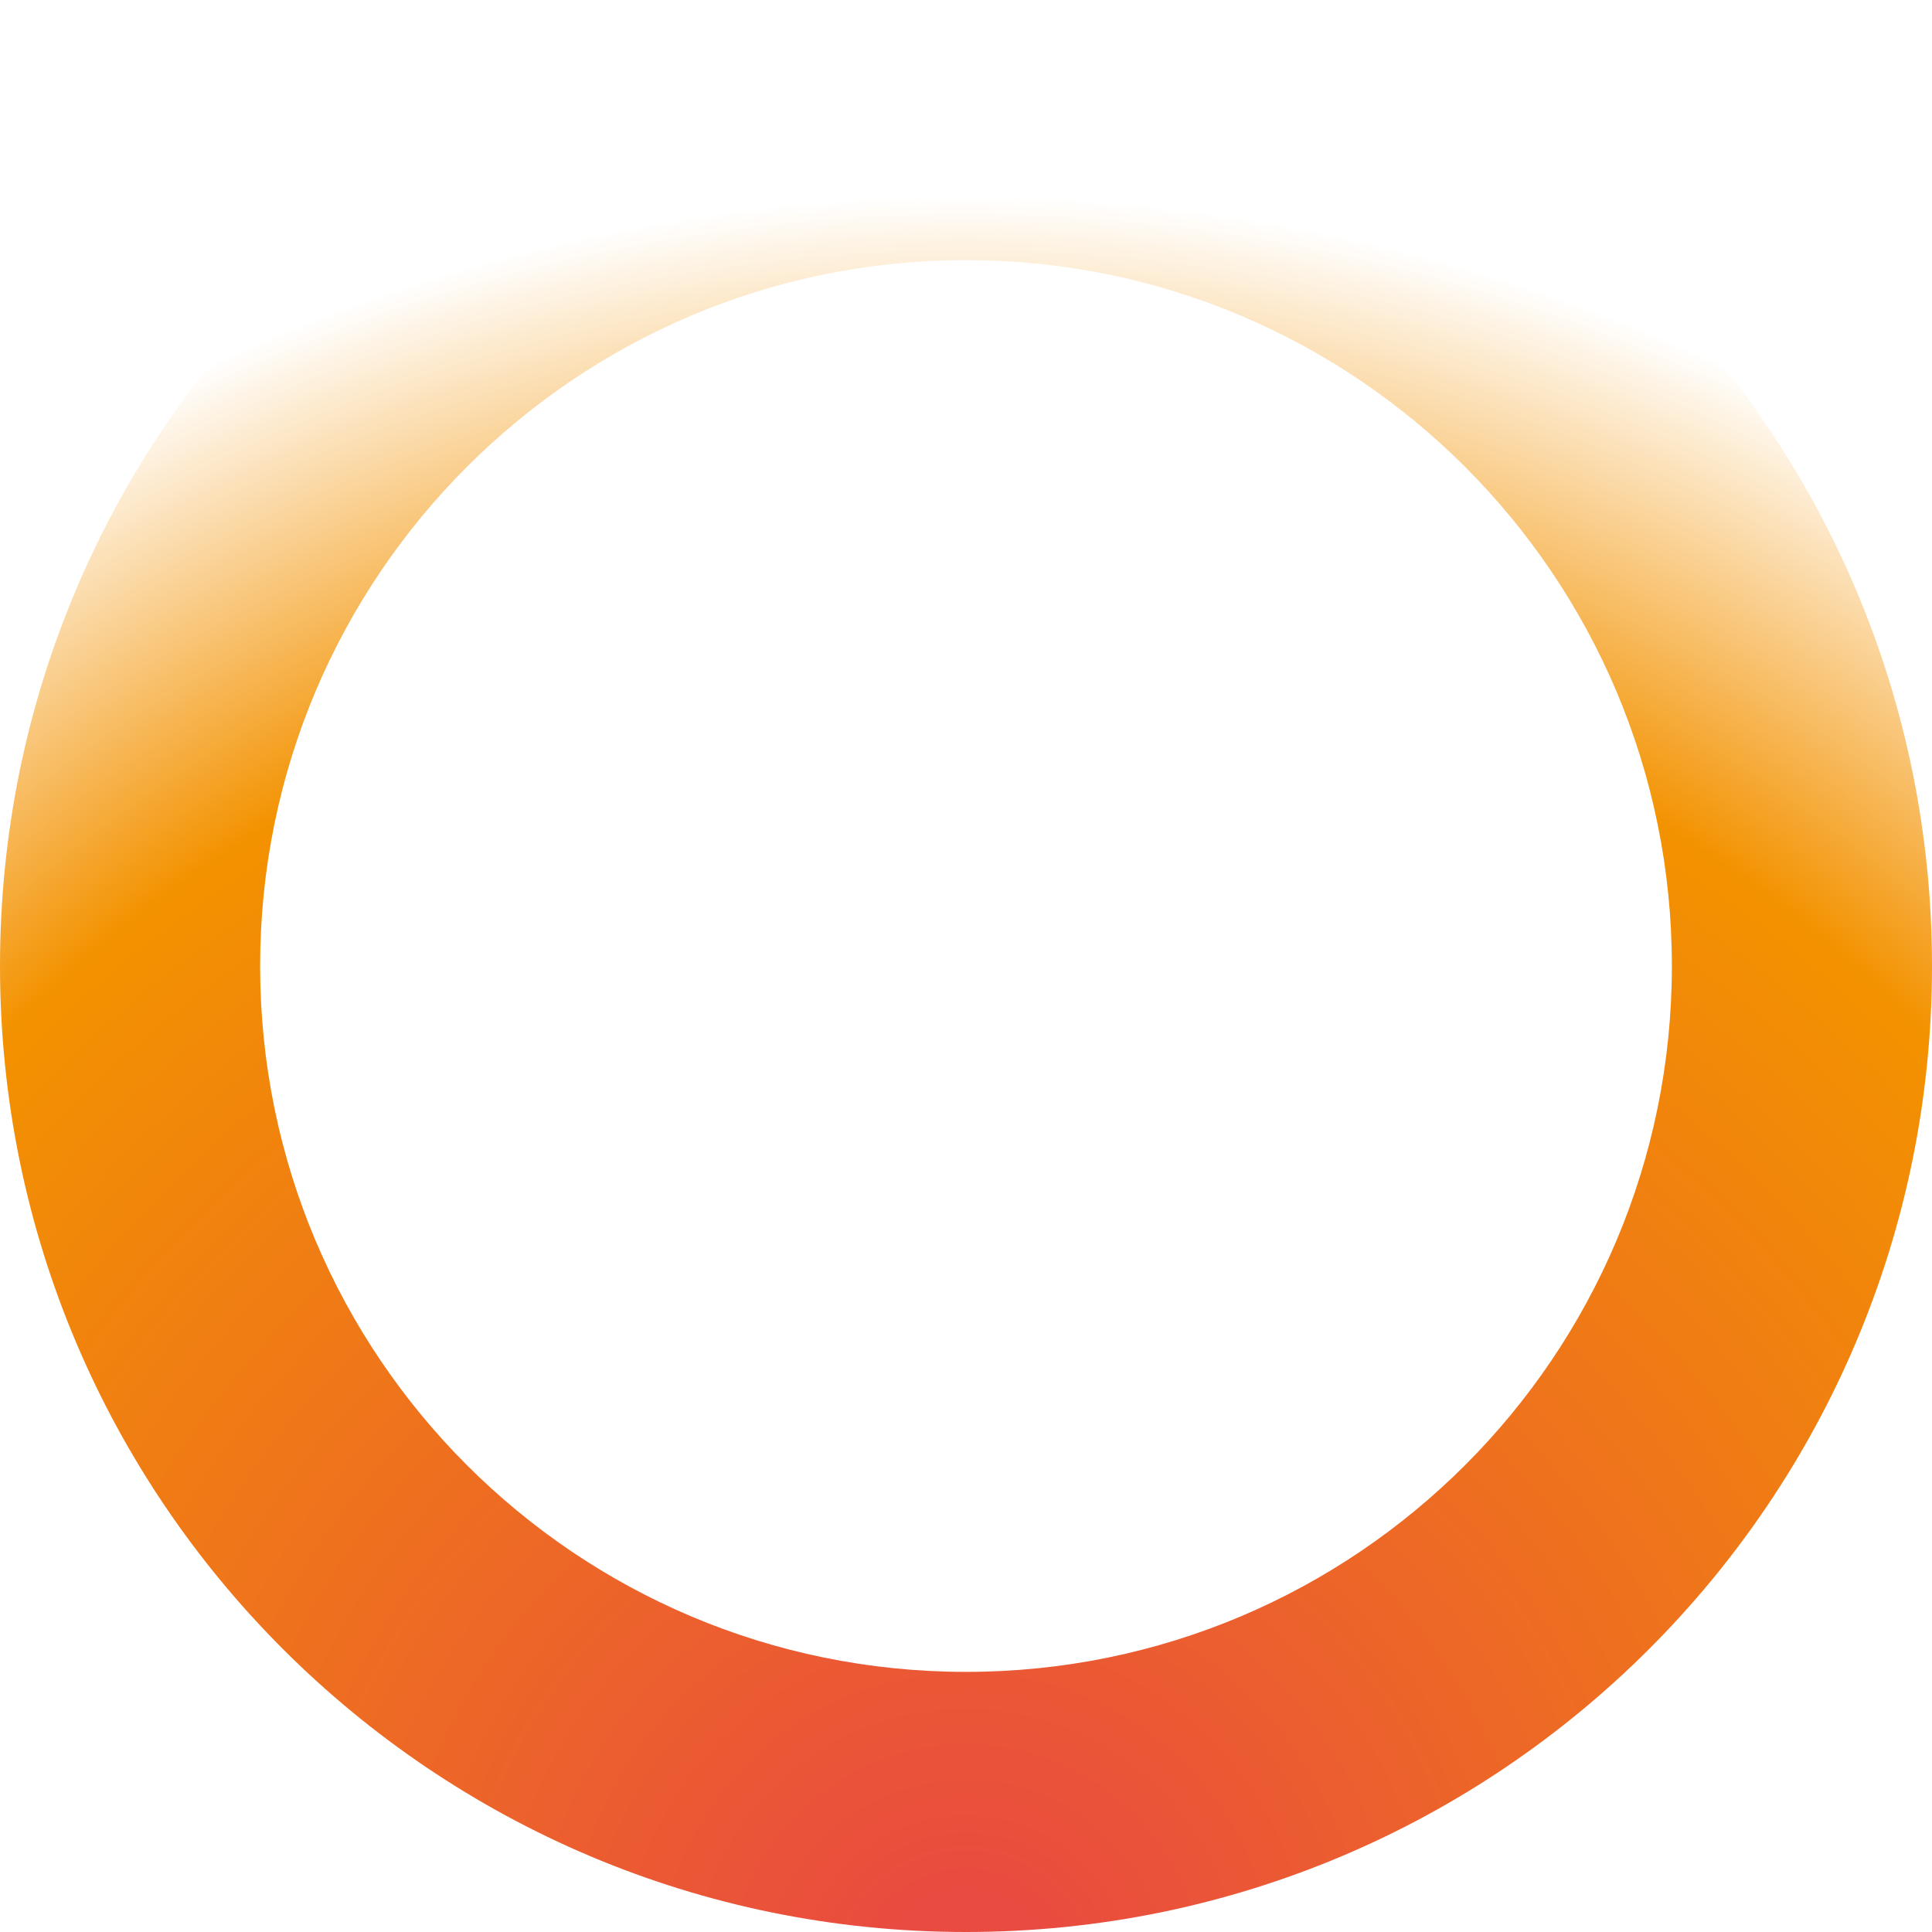
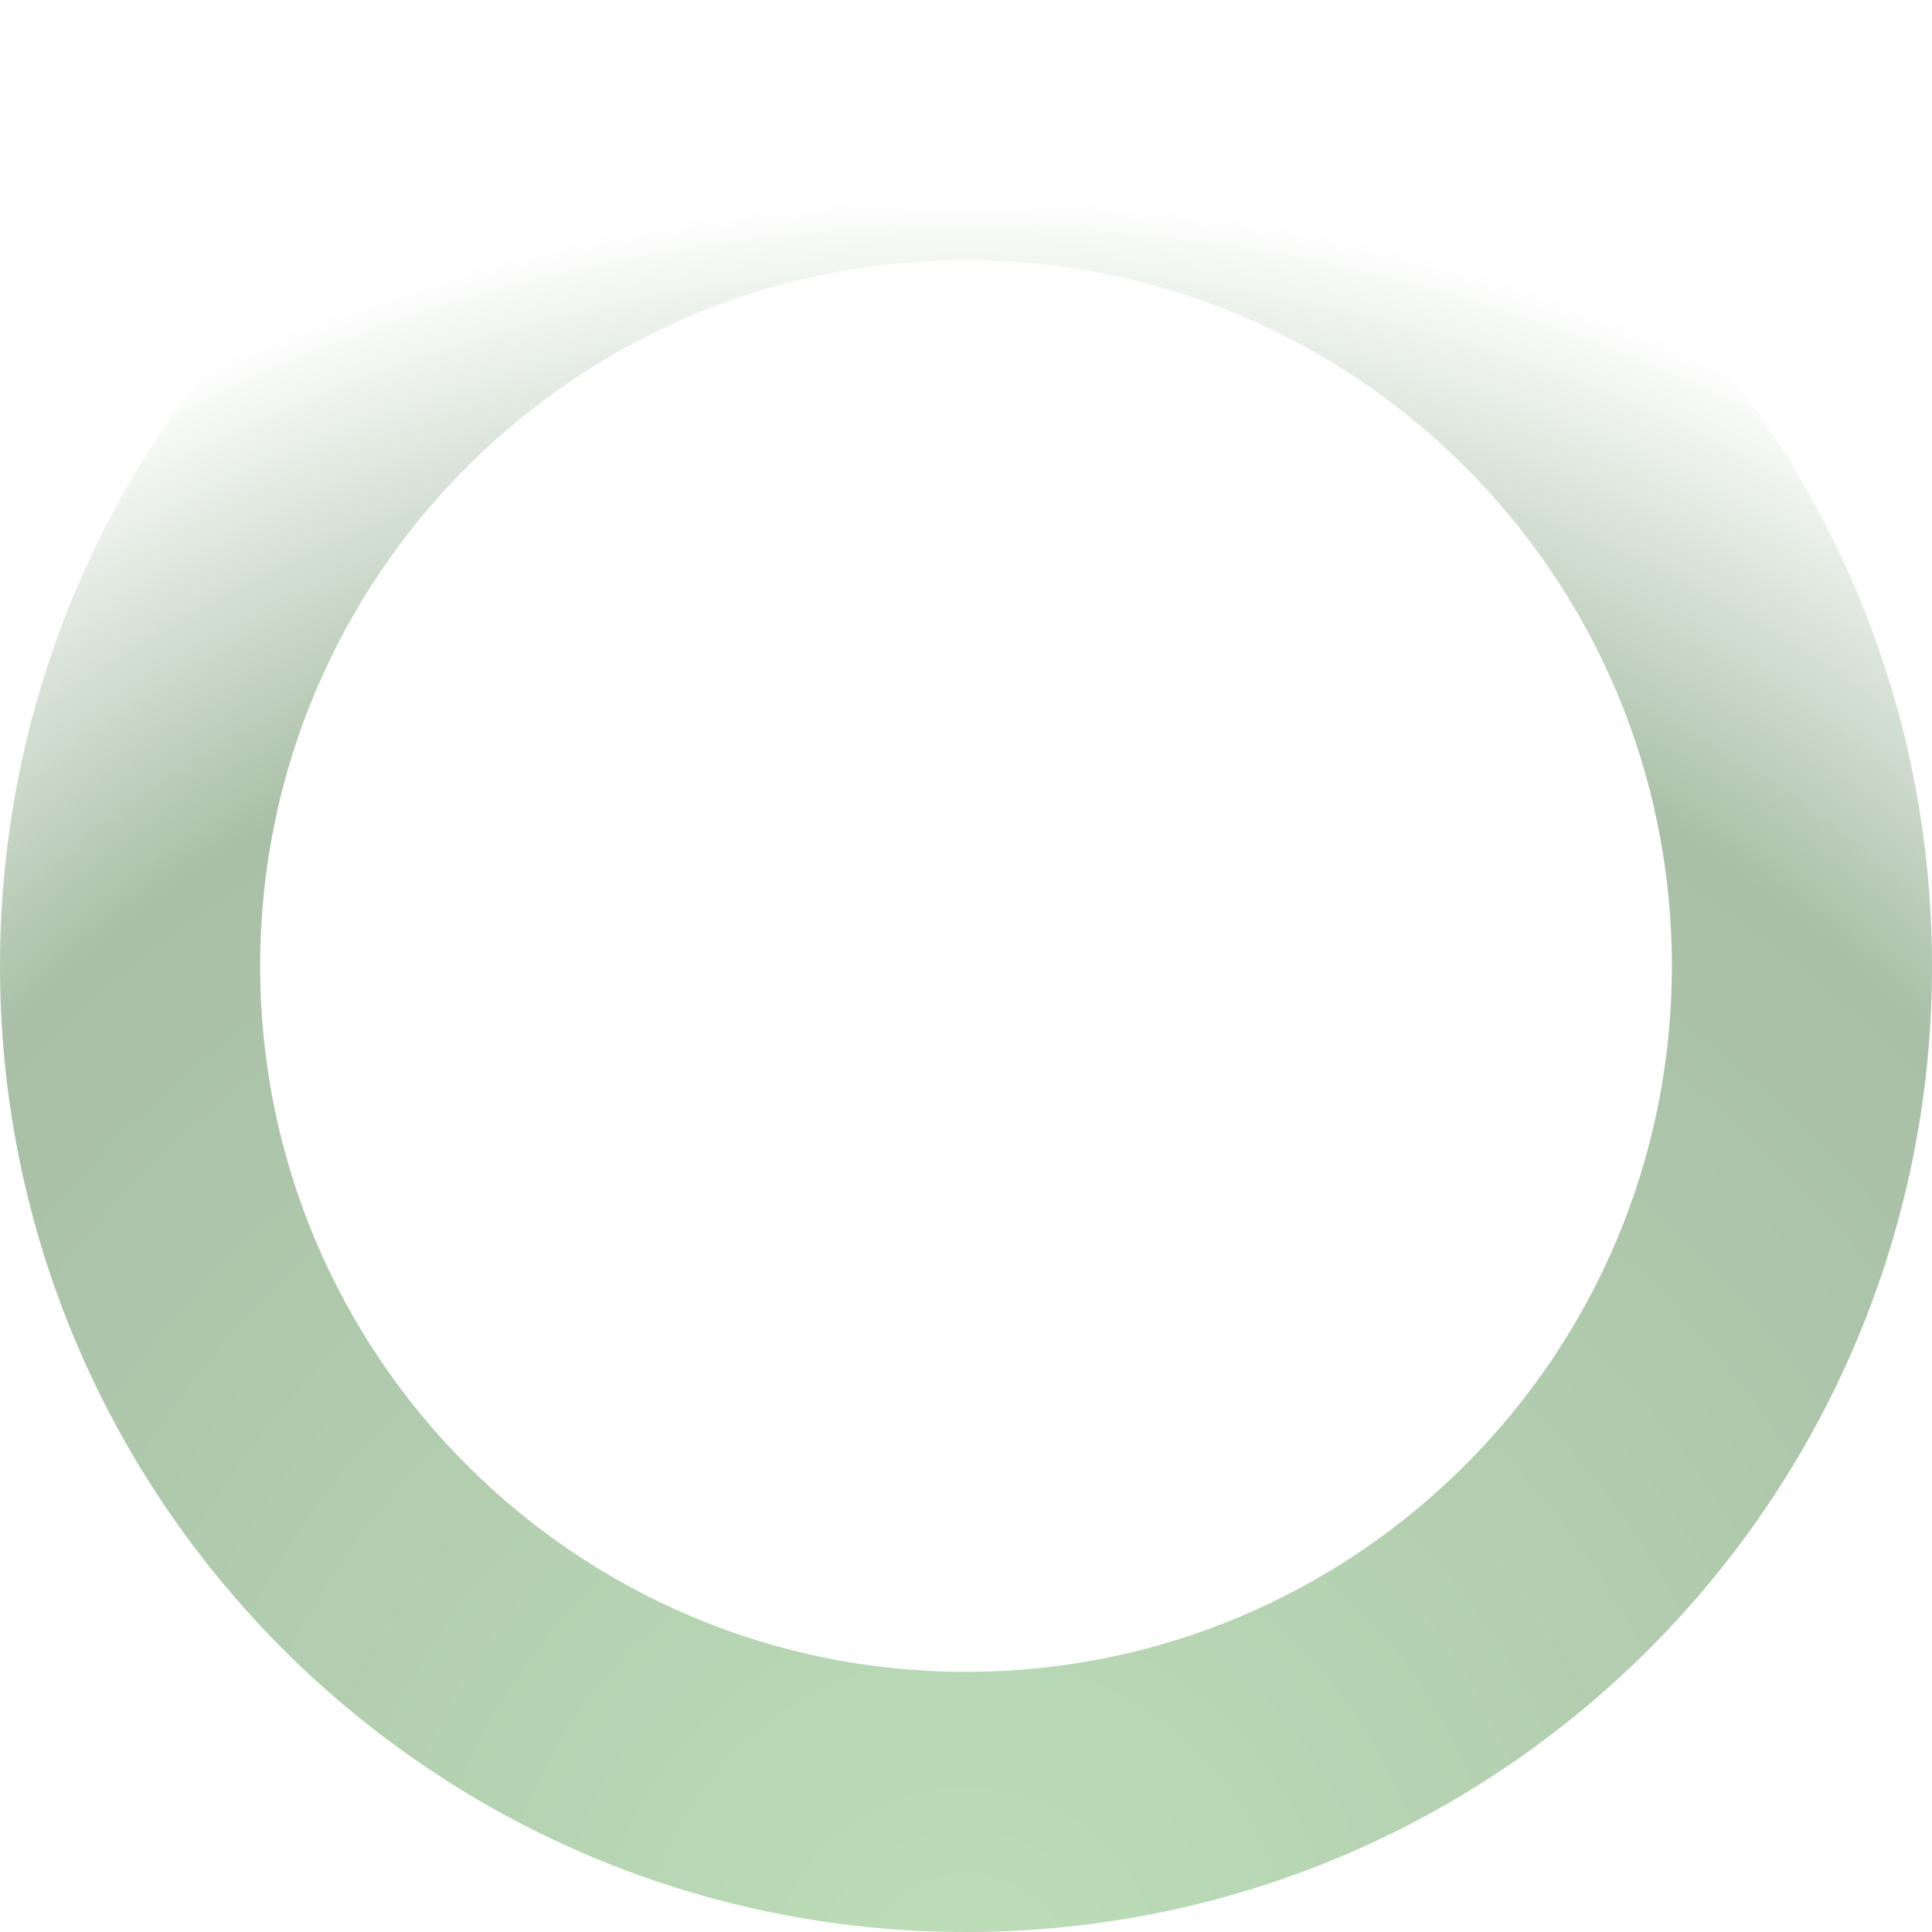
<svg xmlns="http://www.w3.org/2000/svg" width="296" height="296" viewBox="0 0 296 296" fill="none">
  <path d="M296 148C296 229.738 229.738 296 148 296C66.262 296 0 229.738 0 148C0 66.262 66.262 0 148 0C229.738 0 296 66.262 296 148ZM39.854 148C39.854 207.727 88.273 256.146 148 256.146C207.727 256.146 256.146 207.727 256.146 148C256.146 88.273 207.727 39.854 148 39.854C88.273 39.854 39.854 88.273 39.854 148Z" fill="url(#paint0_radial_132_369)" />
  <defs>
    <radialGradient id="paint0_radial_132_369" cx="0" cy="0" r="1" gradientUnits="userSpaceOnUse" gradientTransform="translate(148 301.034) rotate(-90) scale(305.061)">
-       <stop offset="0.043" stop-color="#E94B40" />
-       <stop offset="0.666" stop-color="#F39200" />
+       <stop offset="0.043" stop-color="#BBDCB7" />
+       <stop offset="0.666" stop-color="#a9bfa7" />
      <stop offset="0.882" stop-color="white" />
    </radialGradient>
  </defs>
</svg>
